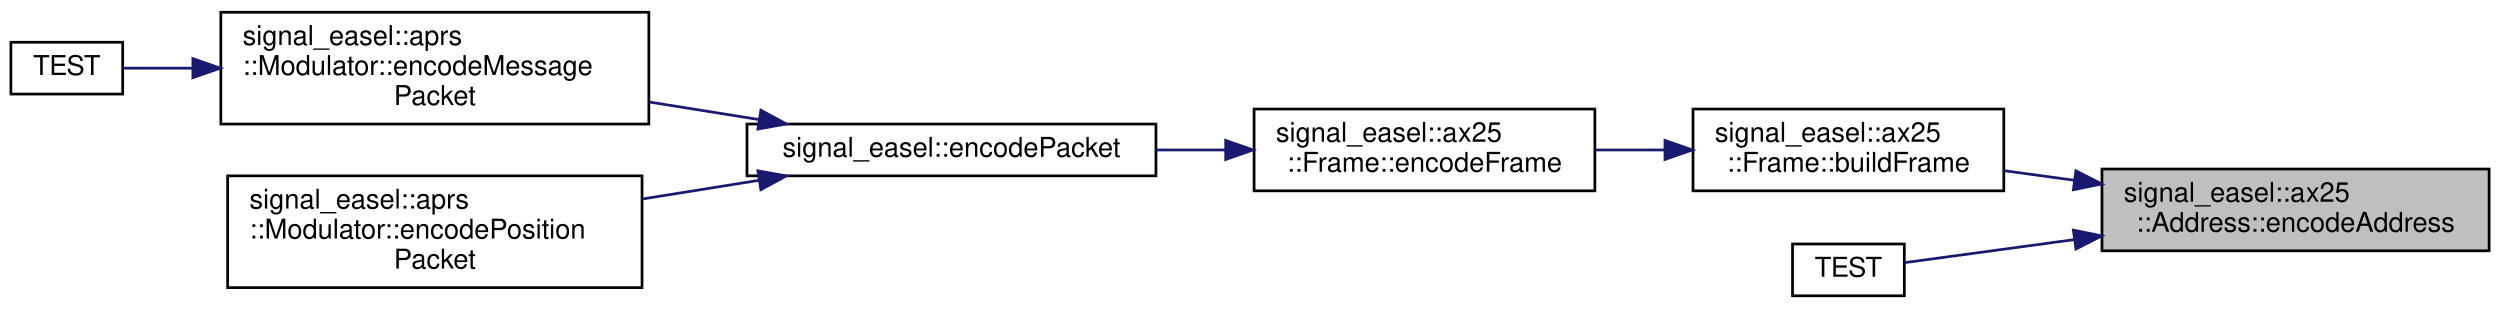
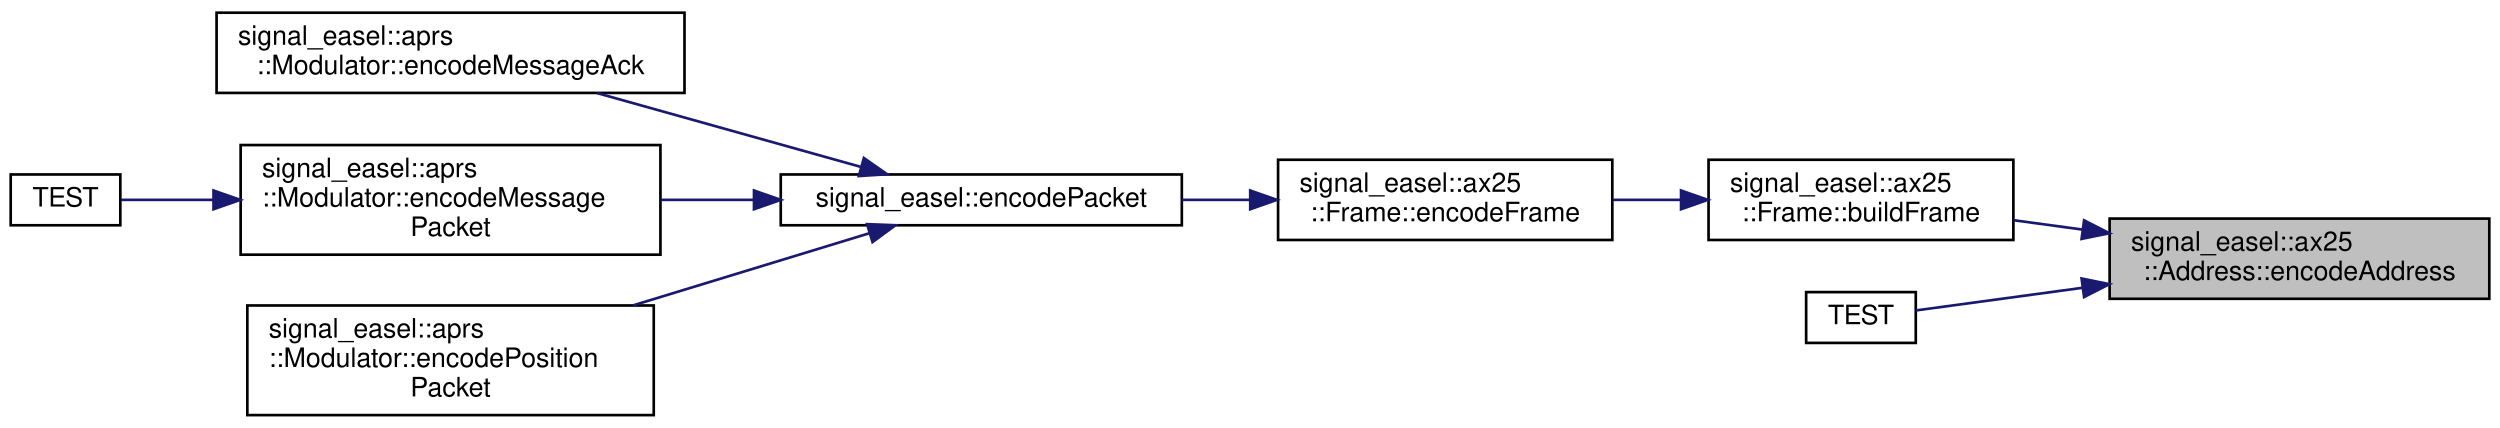
- <svg xmlns="http://www.w3.org/2000/svg" xmlns:xlink="http://www.w3.org/1999/xlink" width="917pt" height="113pt" viewBox="0.00 0.00 917.00 113.00">
-   <g id="graph0" class="graph" transform="scale(1 1) rotate(0) translate(4 109)">
+ <svg xmlns="http://www.w3.org/2000/svg" xmlns:xlink="http://www.w3.org/1999/xlink" width="935pt" height="160pt" viewBox="0.00 0.00 935.00 159.50">
+   <g id="graph0" class="graph" transform="scale(1 1) rotate(0) translate(4 155.5)">
    <g id="node1" class="node">
      <g id="a_node1">
        <a xlink:title="Get the address as a byte array.">
-           <polygon fill="#bfbfbf" stroke="black" points="767,-17 767,-47 909,-47 909,-17 767,-17" />
-           <text text-anchor="start" x="775" y="-35" font-family="Helvetica,sans-Serif" font-size="10.00">signal_easel::ax25</text>
-           <text text-anchor="middle" x="838" y="-24" font-family="Helvetica,sans-Serif" font-size="10.00">::Address::encodeAddress</text>
+           <polygon fill="#bfbfbf" stroke="black" points="785,-44 785,-74 927,-74 927,-44 785,-44" />
+           <text text-anchor="start" x="793" y="-62" font-family="Helvetica,sans-Serif" font-size="10.00">signal_easel::ax25</text>
+           <text text-anchor="middle" x="856" y="-51" font-family="Helvetica,sans-Serif" font-size="10.00">::Address::encodeAddress</text>
        </a>
      </g>
    </g>
    <g id="node2" class="node">
      <g id="a_node2">
        <a xlink:href="classsignal__easel_1_1ax25_1_1Frame.html#a24e7d5ffc6504a3380e97142d1bc084e" target="_top" xlink:title="Builds all internal portions of the frame. Doesn't include the flags.">
-           <polygon fill="none" stroke="black" points="617,-39 617,-69 731,-69 731,-39 617,-39" />
-           <text text-anchor="start" x="625" y="-57" font-family="Helvetica,sans-Serif" font-size="10.00">signal_easel::ax25</text>
-           <text text-anchor="middle" x="674" y="-46" font-family="Helvetica,sans-Serif" font-size="10.00">::Frame::buildFrame</text>
+           <polygon fill="none" stroke="black" points="635,-66 635,-96 749,-96 749,-66 635,-66" />
+           <text text-anchor="start" x="643" y="-84" font-family="Helvetica,sans-Serif" font-size="10.00">signal_easel::ax25</text>
+           <text text-anchor="middle" x="692" y="-73" font-family="Helvetica,sans-Serif" font-size="10.00">::Frame::buildFrame</text>
        </a>
      </g>
    </g>
    <g id="edge1" class="edge">
-       <path fill="none" stroke="midnightblue" d="M756.73,-42.9C748.06,-44.08 739.37,-45.26 731.07,-46.39" />
-       <polygon fill="midnightblue" stroke="midnightblue" points="757.45,-46.34 766.89,-41.52 756.51,-39.4 757.45,-46.34" />
+       <path fill="none" stroke="midnightblue" d="M774.73,-69.9C766.06,-71.08 757.37,-72.26 749.07,-73.39" />
+       <polygon fill="midnightblue" stroke="midnightblue" points="775.45,-73.34 784.89,-68.52 774.51,-66.4 775.45,-73.34" />
+     </g>
+     <g id="node9" class="node">
+       <g id="a_node9">
+         <a xlink:href="ax25__address__test_8cpp.html#a1d87028368532ba4ae914da9397571d3" target="_top" xlink:title=" ">
+           <polygon fill="none" stroke="black" points="671.5,-27.5 671.5,-46.5 712.5,-46.5 712.5,-27.5 671.5,-27.5" />
+           <text text-anchor="middle" x="692" y="-34.5" font-family="Helvetica,sans-Serif" font-size="10.00">TEST</text>
+         </a>
+       </g>
+     </g>
+     <g id="edge8" class="edge">
+       <path fill="none" stroke="midnightblue" d="M774.96,-48.13C751.73,-44.98 728.39,-41.81 712.59,-39.66" />
+       <polygon fill="midnightblue" stroke="midnightblue" points="774.51,-51.6 784.89,-49.48 775.45,-44.66 774.51,-51.6" />
+     </g>
+     <g id="node3" class="node">
+       <g id="a_node3">
+         <a xlink:href="classsignal__easel_1_1ax25_1_1Frame.html#a2b4f6ebcb7592a7e5a21114c8fafa503" target="_top" xlink:title="A step beyond buildFrame. This function builds the frame, does the bit stuffing, adds the flags,...">
+           <polygon fill="none" stroke="black" points="474,-66 474,-96 599,-96 599,-66 474,-66" />
+           <text text-anchor="start" x="482" y="-84" font-family="Helvetica,sans-Serif" font-size="10.00">signal_easel::ax25</text>
+           <text text-anchor="middle" x="536.5" y="-73" font-family="Helvetica,sans-Serif" font-size="10.00">::Frame::encodeFrame</text>
+         </a>
+       </g>
+     </g>
+     <g id="edge2" class="edge">
+       <path fill="none" stroke="midnightblue" d="M624.56,-81C616.14,-81 607.55,-81 599.21,-81" />
+       <polygon fill="midnightblue" stroke="midnightblue" points="624.71,-84.5 634.71,-81 624.71,-77.5 624.71,-84.5" />
+     </g>
+     <g id="node4" class="node">
+       <g id="a_node4">
+         <a xlink:href="namespacesignal__easel.html#aad3ffdd47a4a03ed438e8c1ca9eef231" target="_top" xlink:title=" ">
+           <polygon fill="none" stroke="black" points="288,-71.5 288,-90.5 438,-90.5 438,-71.5 288,-71.5" />
+           <text text-anchor="middle" x="363" y="-78.5" font-family="Helvetica,sans-Serif" font-size="10.00">signal_easel::encodePacket</text>
+         </a>
+       </g>
+     </g>
+     <g id="edge3" class="edge">
+       <path fill="none" stroke="midnightblue" d="M463.47,-81C455.08,-81 446.51,-81 438.1,-81" />
+       <polygon fill="midnightblue" stroke="midnightblue" points="463.58,-84.5 473.58,-81 463.58,-77.5 463.58,-84.5" />
+     </g>
+     <g id="node5" class="node">
+       <g id="a_node5">
+         <a xlink:href="classsignal__easel_1_1aprs_1_1Modulator.html#adfa8809d1c11321b9ff2c7efe7f58499" target="_top" xlink:title=" ">
+           <polygon fill="none" stroke="black" points="77,-121 77,-151 252,-151 252,-121 77,-121" />
+           <text text-anchor="start" x="85" y="-139" font-family="Helvetica,sans-Serif" font-size="10.00">signal_easel::aprs</text>
+           <text text-anchor="middle" x="164.5" y="-128" font-family="Helvetica,sans-Serif" font-size="10.00">::Modulator::encodeMessageAck</text>
+         </a>
+       </g>
+     </g>
+     <g id="edge4" class="edge">
+       <path fill="none" stroke="midnightblue" d="M317.87,-93.35C288.7,-101.52 250.29,-112.27 219.32,-120.93" />
+       <polygon fill="midnightblue" stroke="midnightblue" points="319.09,-96.65 327.77,-90.58 317.2,-89.91 319.09,-96.65" />
+     </g>
+     <g id="node6" class="node">
+       <g id="a_node6">
+         <a xlink:href="classsignal__easel_1_1aprs_1_1Modulator.html#a147321b48c2e282c62863f114702e54f" target="_top" xlink:title=" ">
+           <polygon fill="none" stroke="black" points="86,-60.5 86,-101.5 243,-101.5 243,-60.5 86,-60.5" />
+           <text text-anchor="start" x="94" y="-89.5" font-family="Helvetica,sans-Serif" font-size="10.00">signal_easel::aprs</text>
+           <text text-anchor="start" x="94" y="-78.5" font-family="Helvetica,sans-Serif" font-size="10.00">::Modulator::encodeMessage</text>
+           <text text-anchor="middle" x="164.5" y="-67.5" font-family="Helvetica,sans-Serif" font-size="10.00">Packet</text>
+         </a>
+       </g>
+     </g>
+     <g id="edge5" class="edge">
+       <path fill="none" stroke="midnightblue" d="M277.91,-81C266.33,-81 254.49,-81 243.05,-81" />
+       <polygon fill="midnightblue" stroke="midnightblue" points="277.99,-84.5 287.99,-81 277.99,-77.5 277.99,-84.5" />
    </g>
    <g id="node8" class="node">
      <g id="a_node8">
-         <a xlink:href="ax25__address__test_8cpp.html#a1d87028368532ba4ae914da9397571d3" target="_top" xlink:title=" ">
-           <polygon fill="none" stroke="black" points="653.5,-0.5 653.5,-19.5 694.5,-19.5 694.5,-0.5 653.5,-0.5" />
-           <text text-anchor="middle" x="674" y="-7.5" font-family="Helvetica,sans-Serif" font-size="10.00">TEST</text>
+         <a xlink:href="classsignal__easel_1_1aprs_1_1Modulator.html#a943e392227656943d7db842e1889d805" target="_top" xlink:title=" ">
+           <polygon fill="none" stroke="black" points="88.5,-0.5 88.5,-41.5 240.5,-41.5 240.5,-0.5 88.5,-0.5" />
+           <text text-anchor="start" x="96.5" y="-29.5" font-family="Helvetica,sans-Serif" font-size="10.00">signal_easel::aprs</text>
+           <text text-anchor="start" x="96.5" y="-18.5" font-family="Helvetica,sans-Serif" font-size="10.00">::Modulator::encodePosition</text>
+           <text text-anchor="middle" x="164.5" y="-7.5" font-family="Helvetica,sans-Serif" font-size="10.00">Packet</text>
        </a>
      </g>
    </g>
    <g id="edge7" class="edge">
-       <path fill="none" stroke="midnightblue" d="M756.96,-21.13C733.73,-17.98 710.39,-14.81 694.59,-12.66" />
-       <polygon fill="midnightblue" stroke="midnightblue" points="756.51,-24.6 766.89,-22.48 757.45,-17.66 756.51,-24.6" />
-     </g>
-     <g id="node3" class="node">
-       <g id="a_node3">
-         <a xlink:href="classsignal__easel_1_1ax25_1_1Frame.html#a2b4f6ebcb7592a7e5a21114c8fafa503" target="_top" xlink:title="A step beyond buildFrame. This function builds the frame, does the bit stuffing, adds the flags,...">
-           <polygon fill="none" stroke="black" points="456,-39 456,-69 581,-69 581,-39 456,-39" />
-           <text text-anchor="start" x="464" y="-57" font-family="Helvetica,sans-Serif" font-size="10.00">signal_easel::ax25</text>
-           <text text-anchor="middle" x="518.5" y="-46" font-family="Helvetica,sans-Serif" font-size="10.00">::Frame::encodeFrame</text>
-         </a>
-       </g>
-     </g>
-     <g id="edge2" class="edge">
-       <path fill="none" stroke="midnightblue" d="M606.56,-54C598.14,-54 589.55,-54 581.21,-54" />
-       <polygon fill="midnightblue" stroke="midnightblue" points="606.71,-57.5 616.71,-54 606.71,-50.5 606.71,-57.5" />
-     </g>
-     <g id="node4" class="node">
-       <g id="a_node4">
-         <a xlink:href="namespacesignal__easel.html#aad3ffdd47a4a03ed438e8c1ca9eef231" target="_top" xlink:title=" ">
-           <polygon fill="none" stroke="black" points="270,-44.5 270,-63.5 420,-63.5 420,-44.5 270,-44.5" />
-           <text text-anchor="middle" x="345" y="-51.5" font-family="Helvetica,sans-Serif" font-size="10.00">signal_easel::encodePacket</text>
-         </a>
-       </g>
-     </g>
-     <g id="edge3" class="edge">
-       <path fill="none" stroke="midnightblue" d="M445.47,-54C437.08,-54 428.51,-54 420.1,-54" />
-       <polygon fill="midnightblue" stroke="midnightblue" points="445.58,-57.5 455.58,-54 445.58,-50.5 445.58,-57.5" />
-     </g>
-     <g id="node5" class="node">
-       <g id="a_node5">
-         <a xlink:href="classsignal__easel_1_1aprs_1_1Modulator.html#a147321b48c2e282c62863f114702e54f" target="_top" xlink:title=" ">
-           <polygon fill="none" stroke="black" points="77,-63.5 77,-104.5 234,-104.5 234,-63.5 77,-63.5" />
-           <text text-anchor="start" x="85" y="-92.5" font-family="Helvetica,sans-Serif" font-size="10.00">signal_easel::aprs</text>
-           <text text-anchor="start" x="85" y="-81.5" font-family="Helvetica,sans-Serif" font-size="10.00">::Modulator::encodeMessage</text>
-           <text text-anchor="middle" x="155.5" y="-70.5" font-family="Helvetica,sans-Serif" font-size="10.00">Packet</text>
-         </a>
-       </g>
-     </g>
-     <g id="edge4" class="edge">
-       <path fill="none" stroke="midnightblue" d="M274.51,-65.12C261.35,-67.22 247.51,-69.44 234.13,-71.58" />
-       <polygon fill="midnightblue" stroke="midnightblue" points="275.09,-68.57 284.42,-63.53 273.99,-61.66 275.09,-68.57" />
+       <path fill="none" stroke="midnightblue" d="M321.14,-68.52C295.6,-60.72 262.08,-50.49 232.7,-41.52" />
+       <polygon fill="midnightblue" stroke="midnightblue" points="320.28,-71.92 330.86,-71.49 322.32,-65.22 320.28,-71.92" />
    </g>
    <g id="node7" class="node">
      <g id="a_node7">
-         <a xlink:href="classsignal__easel_1_1aprs_1_1Modulator.html#a943e392227656943d7db842e1889d805" target="_top" xlink:title=" ">
-           <polygon fill="none" stroke="black" points="79.5,-3.5 79.5,-44.5 231.5,-44.5 231.5,-3.5 79.5,-3.5" />
-           <text text-anchor="start" x="87.5" y="-32.5" font-family="Helvetica,sans-Serif" font-size="10.00">signal_easel::aprs</text>
-           <text text-anchor="start" x="87.5" y="-21.5" font-family="Helvetica,sans-Serif" font-size="10.00">::Modulator::encodePosition</text>
-           <text text-anchor="middle" x="155.5" y="-10.5" font-family="Helvetica,sans-Serif" font-size="10.00">Packet</text>
+         <a xlink:href="aprs__test_8cpp.html#aea66d1824e3f1e27598adf99ac6a089a" target="_top" xlink:title=" ">
+           <polygon fill="none" stroke="black" points="0,-71.5 0,-90.5 41,-90.5 41,-71.5 0,-71.5" />
+           <text text-anchor="middle" x="20.5" y="-78.5" font-family="Helvetica,sans-Serif" font-size="10.00">TEST</text>
        </a>
      </g>
    </g>
    <g id="edge6" class="edge">
-       <path fill="none" stroke="midnightblue" d="M274.44,-42.87C260.53,-40.64 245.86,-38.3 231.77,-36.04" />
-       <polygon fill="midnightblue" stroke="midnightblue" points="273.99,-46.34 284.42,-44.47 275.09,-39.43 273.99,-46.34" />
-     </g>
-     <g id="node6" class="node">
-       <g id="a_node6">
-         <a xlink:href="aprs__test_8cpp.html#aea66d1824e3f1e27598adf99ac6a089a" target="_top" xlink:title=" ">
-           <polygon fill="none" stroke="black" points="0,-74.5 0,-93.5 41,-93.5 41,-74.5 0,-74.5" />
-           <text text-anchor="middle" x="20.5" y="-81.5" font-family="Helvetica,sans-Serif" font-size="10.00">TEST</text>
-         </a>
-       </g>
-     </g>
-     <g id="edge5" class="edge">
-       <path fill="none" stroke="midnightblue" d="M66.71,-84C57.26,-84 48.45,-84 41.16,-84" />
-       <polygon fill="midnightblue" stroke="midnightblue" points="66.75,-87.5 76.75,-84 66.75,-80.5 66.75,-87.5" />
+       <path fill="none" stroke="midnightblue" d="M75.84,-81C62.91,-81 50.76,-81 41.24,-81" />
+       <polygon fill="midnightblue" stroke="midnightblue" points="75.85,-84.5 85.85,-81 75.85,-77.5 75.85,-84.5" />
    </g>
  </g>
</svg>
